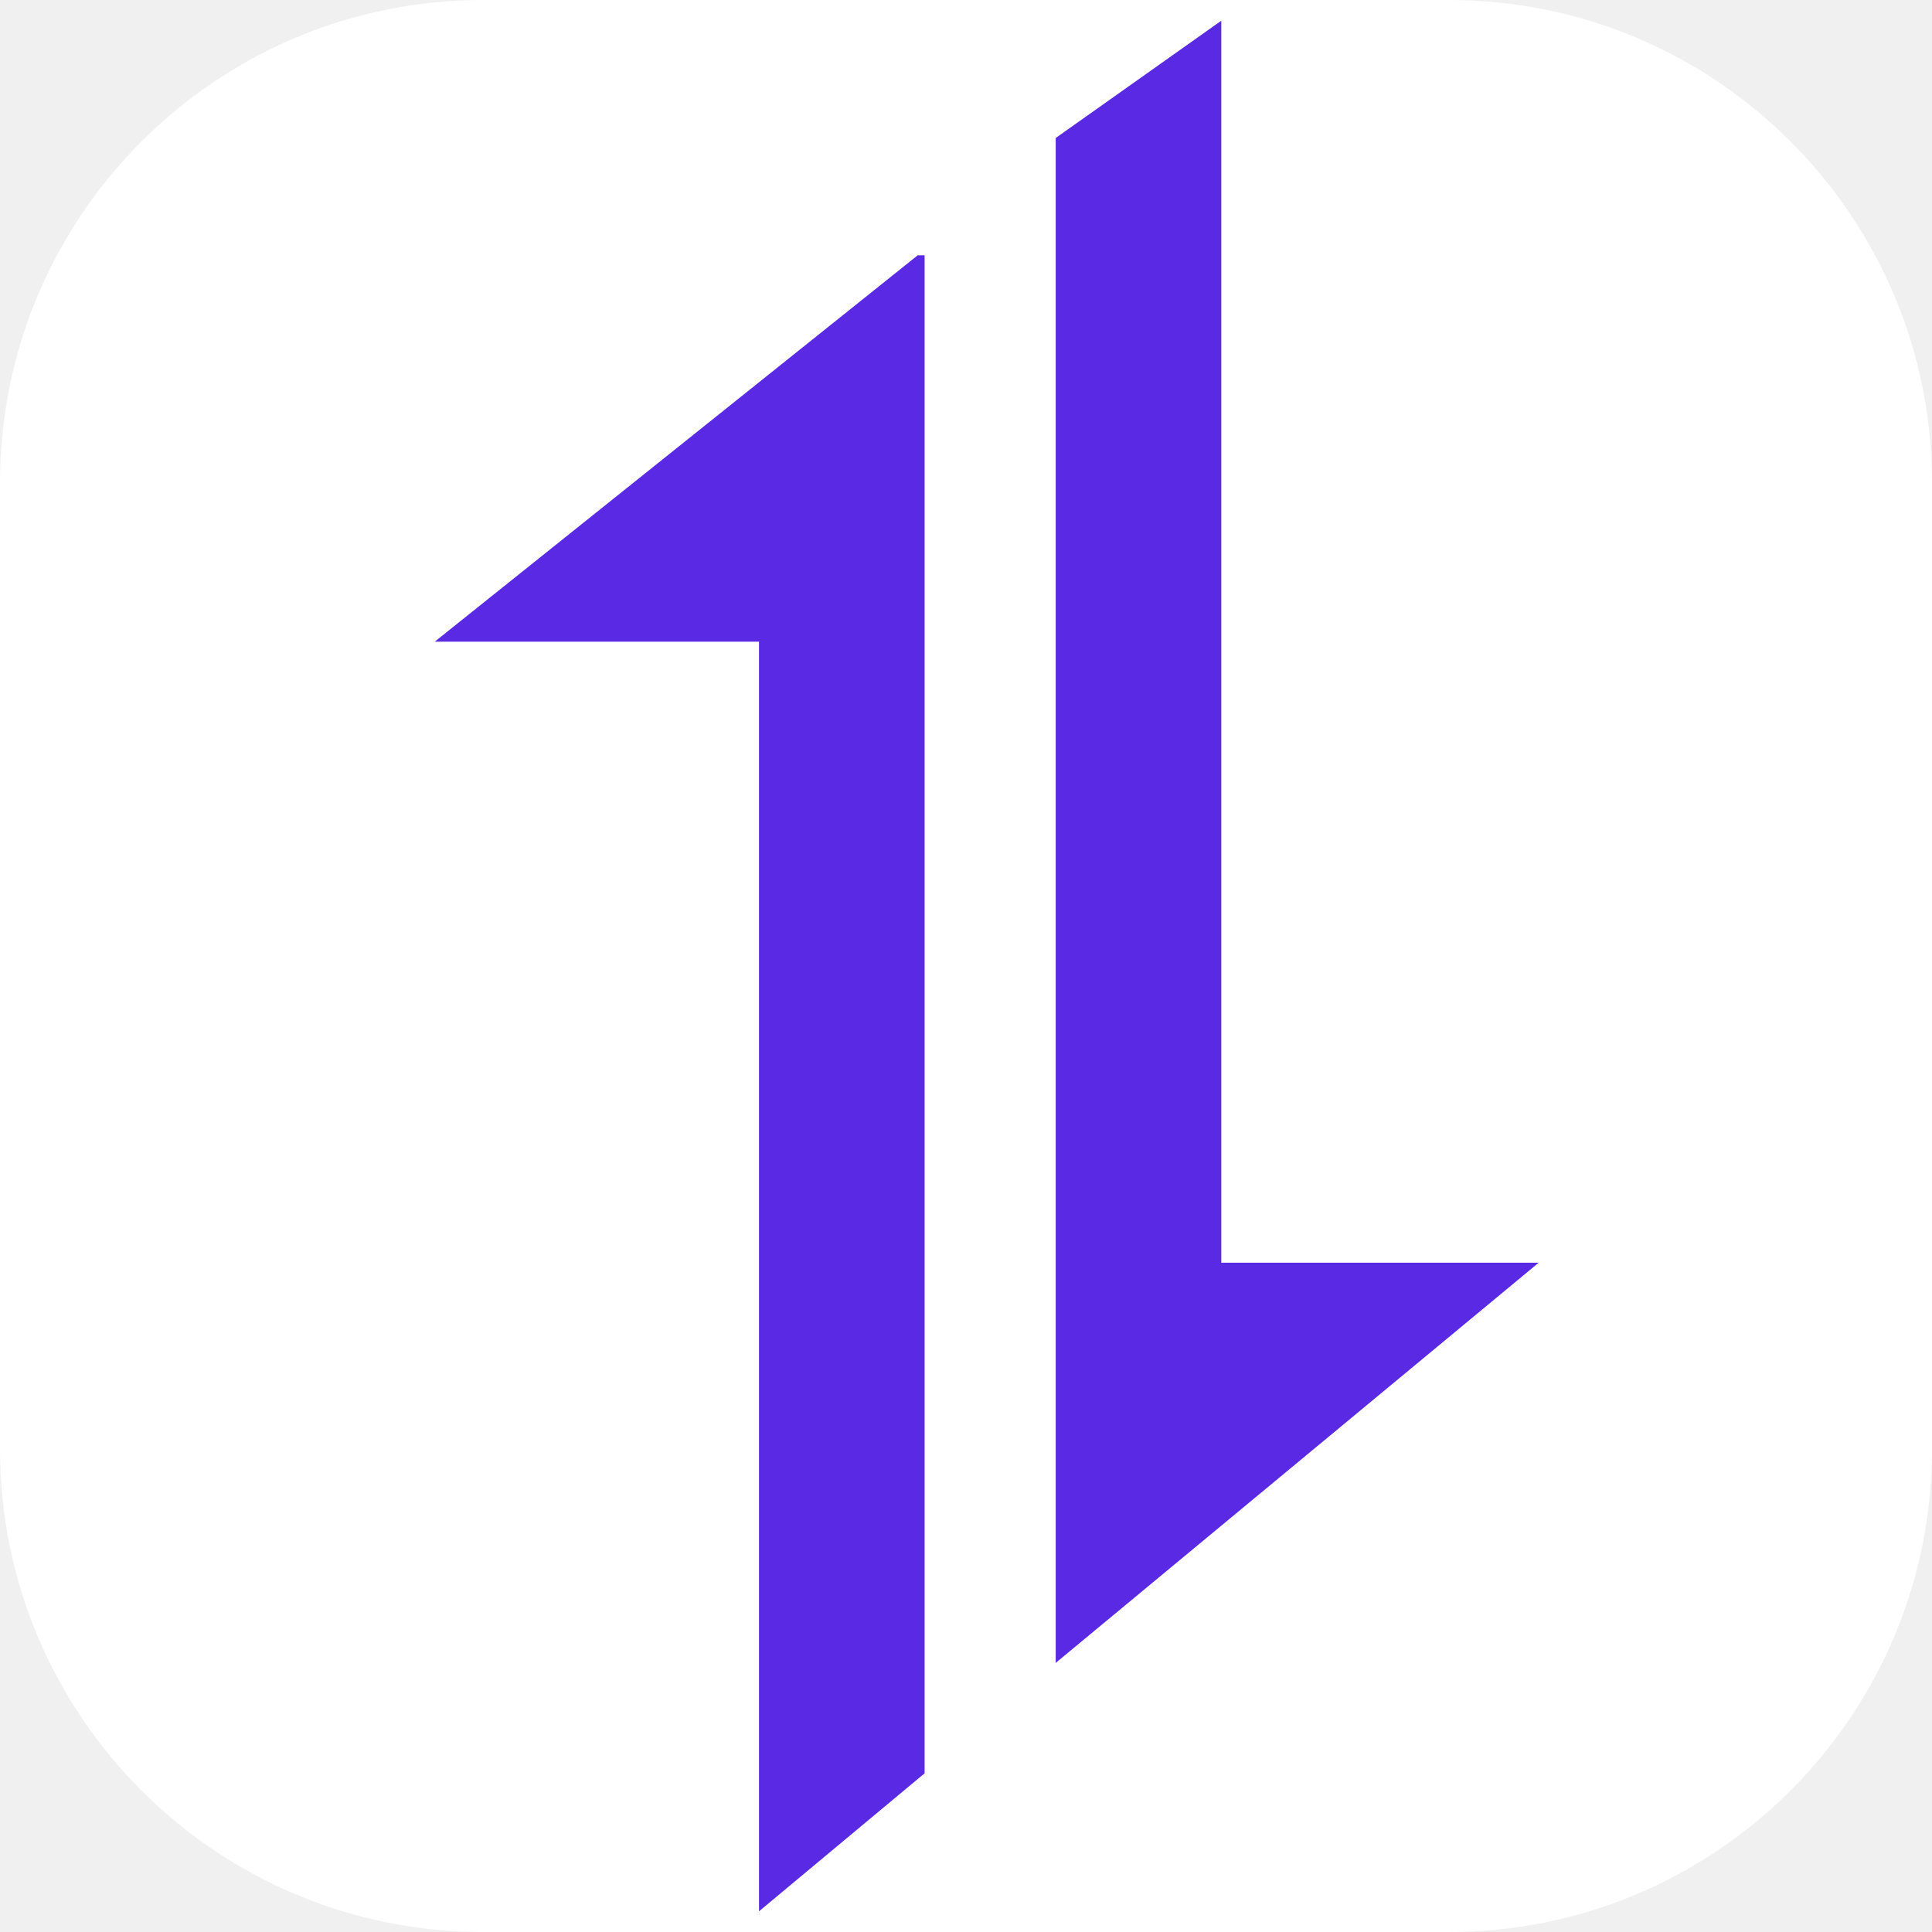
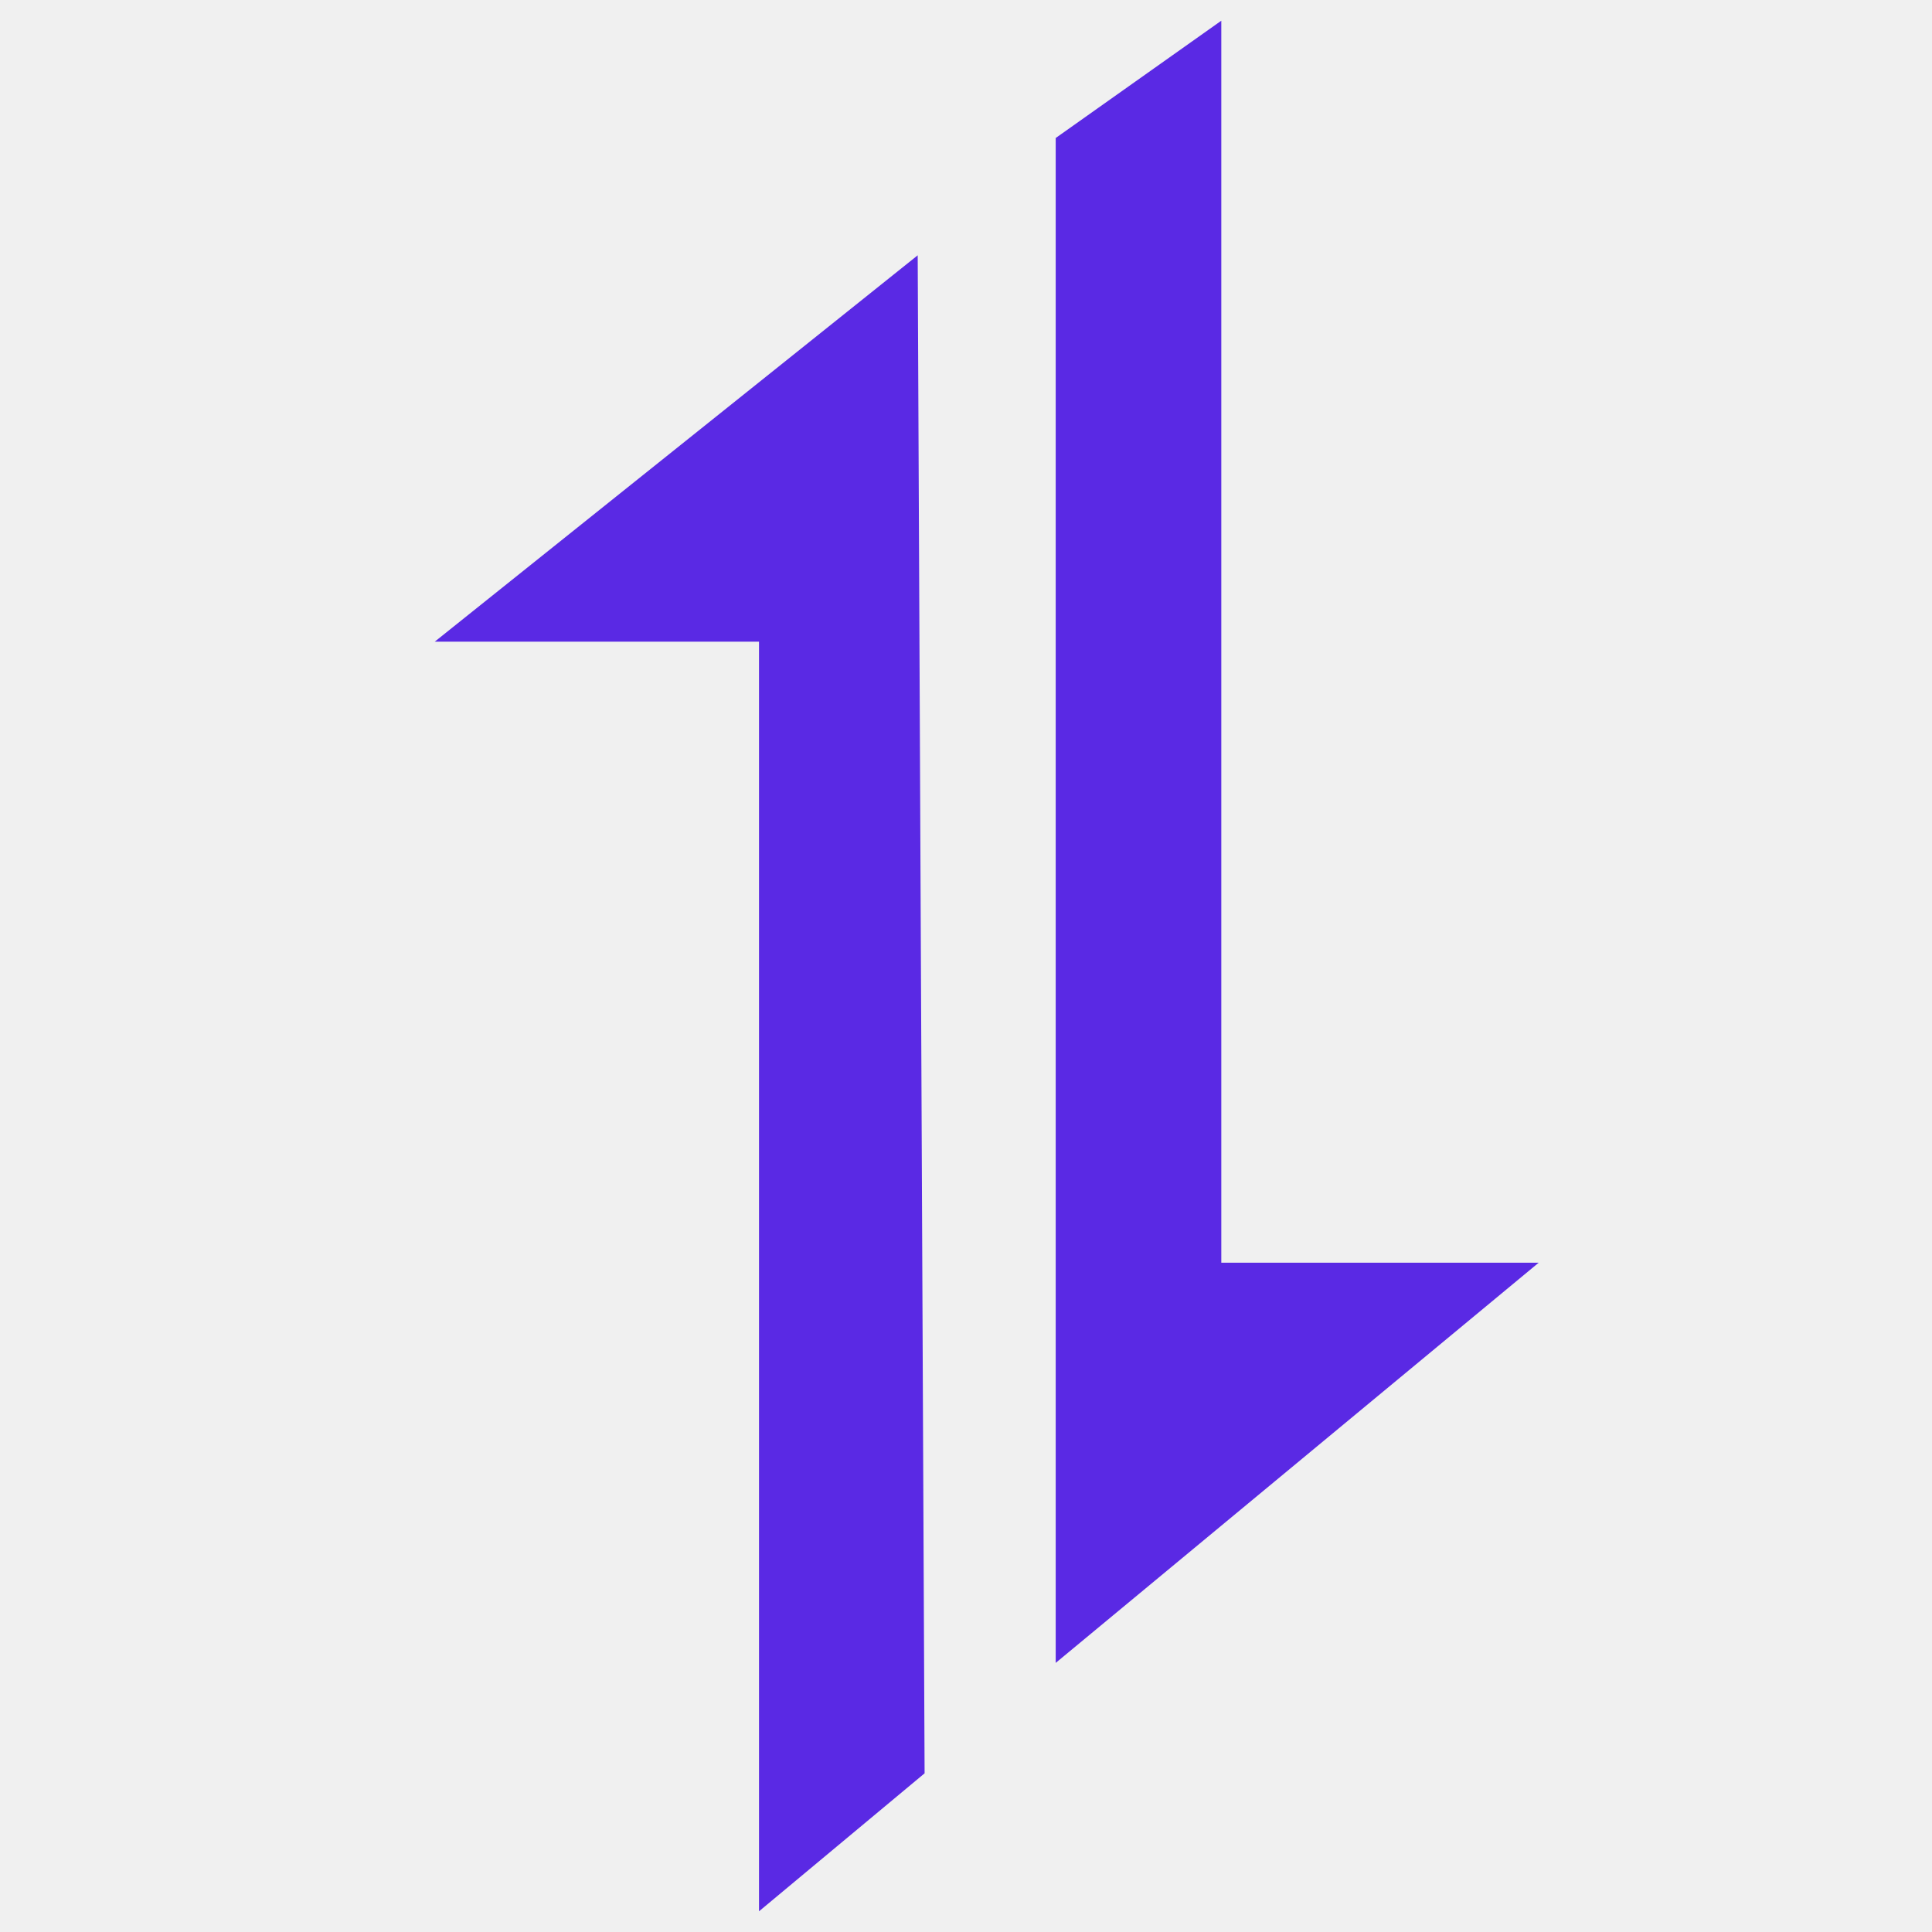
- <svg xmlns="http://www.w3.org/2000/svg" fill="none" viewBox="0 0 28 28">
-   <rect width="28" height="28" fill="white" rx="7" />
-   <path fill="#5A29E4" d="m13.3 3.7-7 5.6H11v18.4l2.4-2v-22zm2 20.4 7-5.8h-4.6V.3L15.3 2v22.1z" />
+ <svg xmlns="http://www.w3.org/2000/svg" version="1.1" id="Layer_1" x="0px" y="0px" viewBox="0 0 28 28" style="enable-background:new 0 0 28 28;" xml:space="preserve">
+   <style type="text/css">
+ 	.st0{fill:#5A29E4;}
+ </style>
+   <path class="st0" d="M13.3,3.7l-7,5.6H11v18.4l2.4-2L13.3,3.7L13.3,3.7z M15.3,24.1l7-5.8h-4.6v-18L15.3,2V24.1z" />
</svg>
